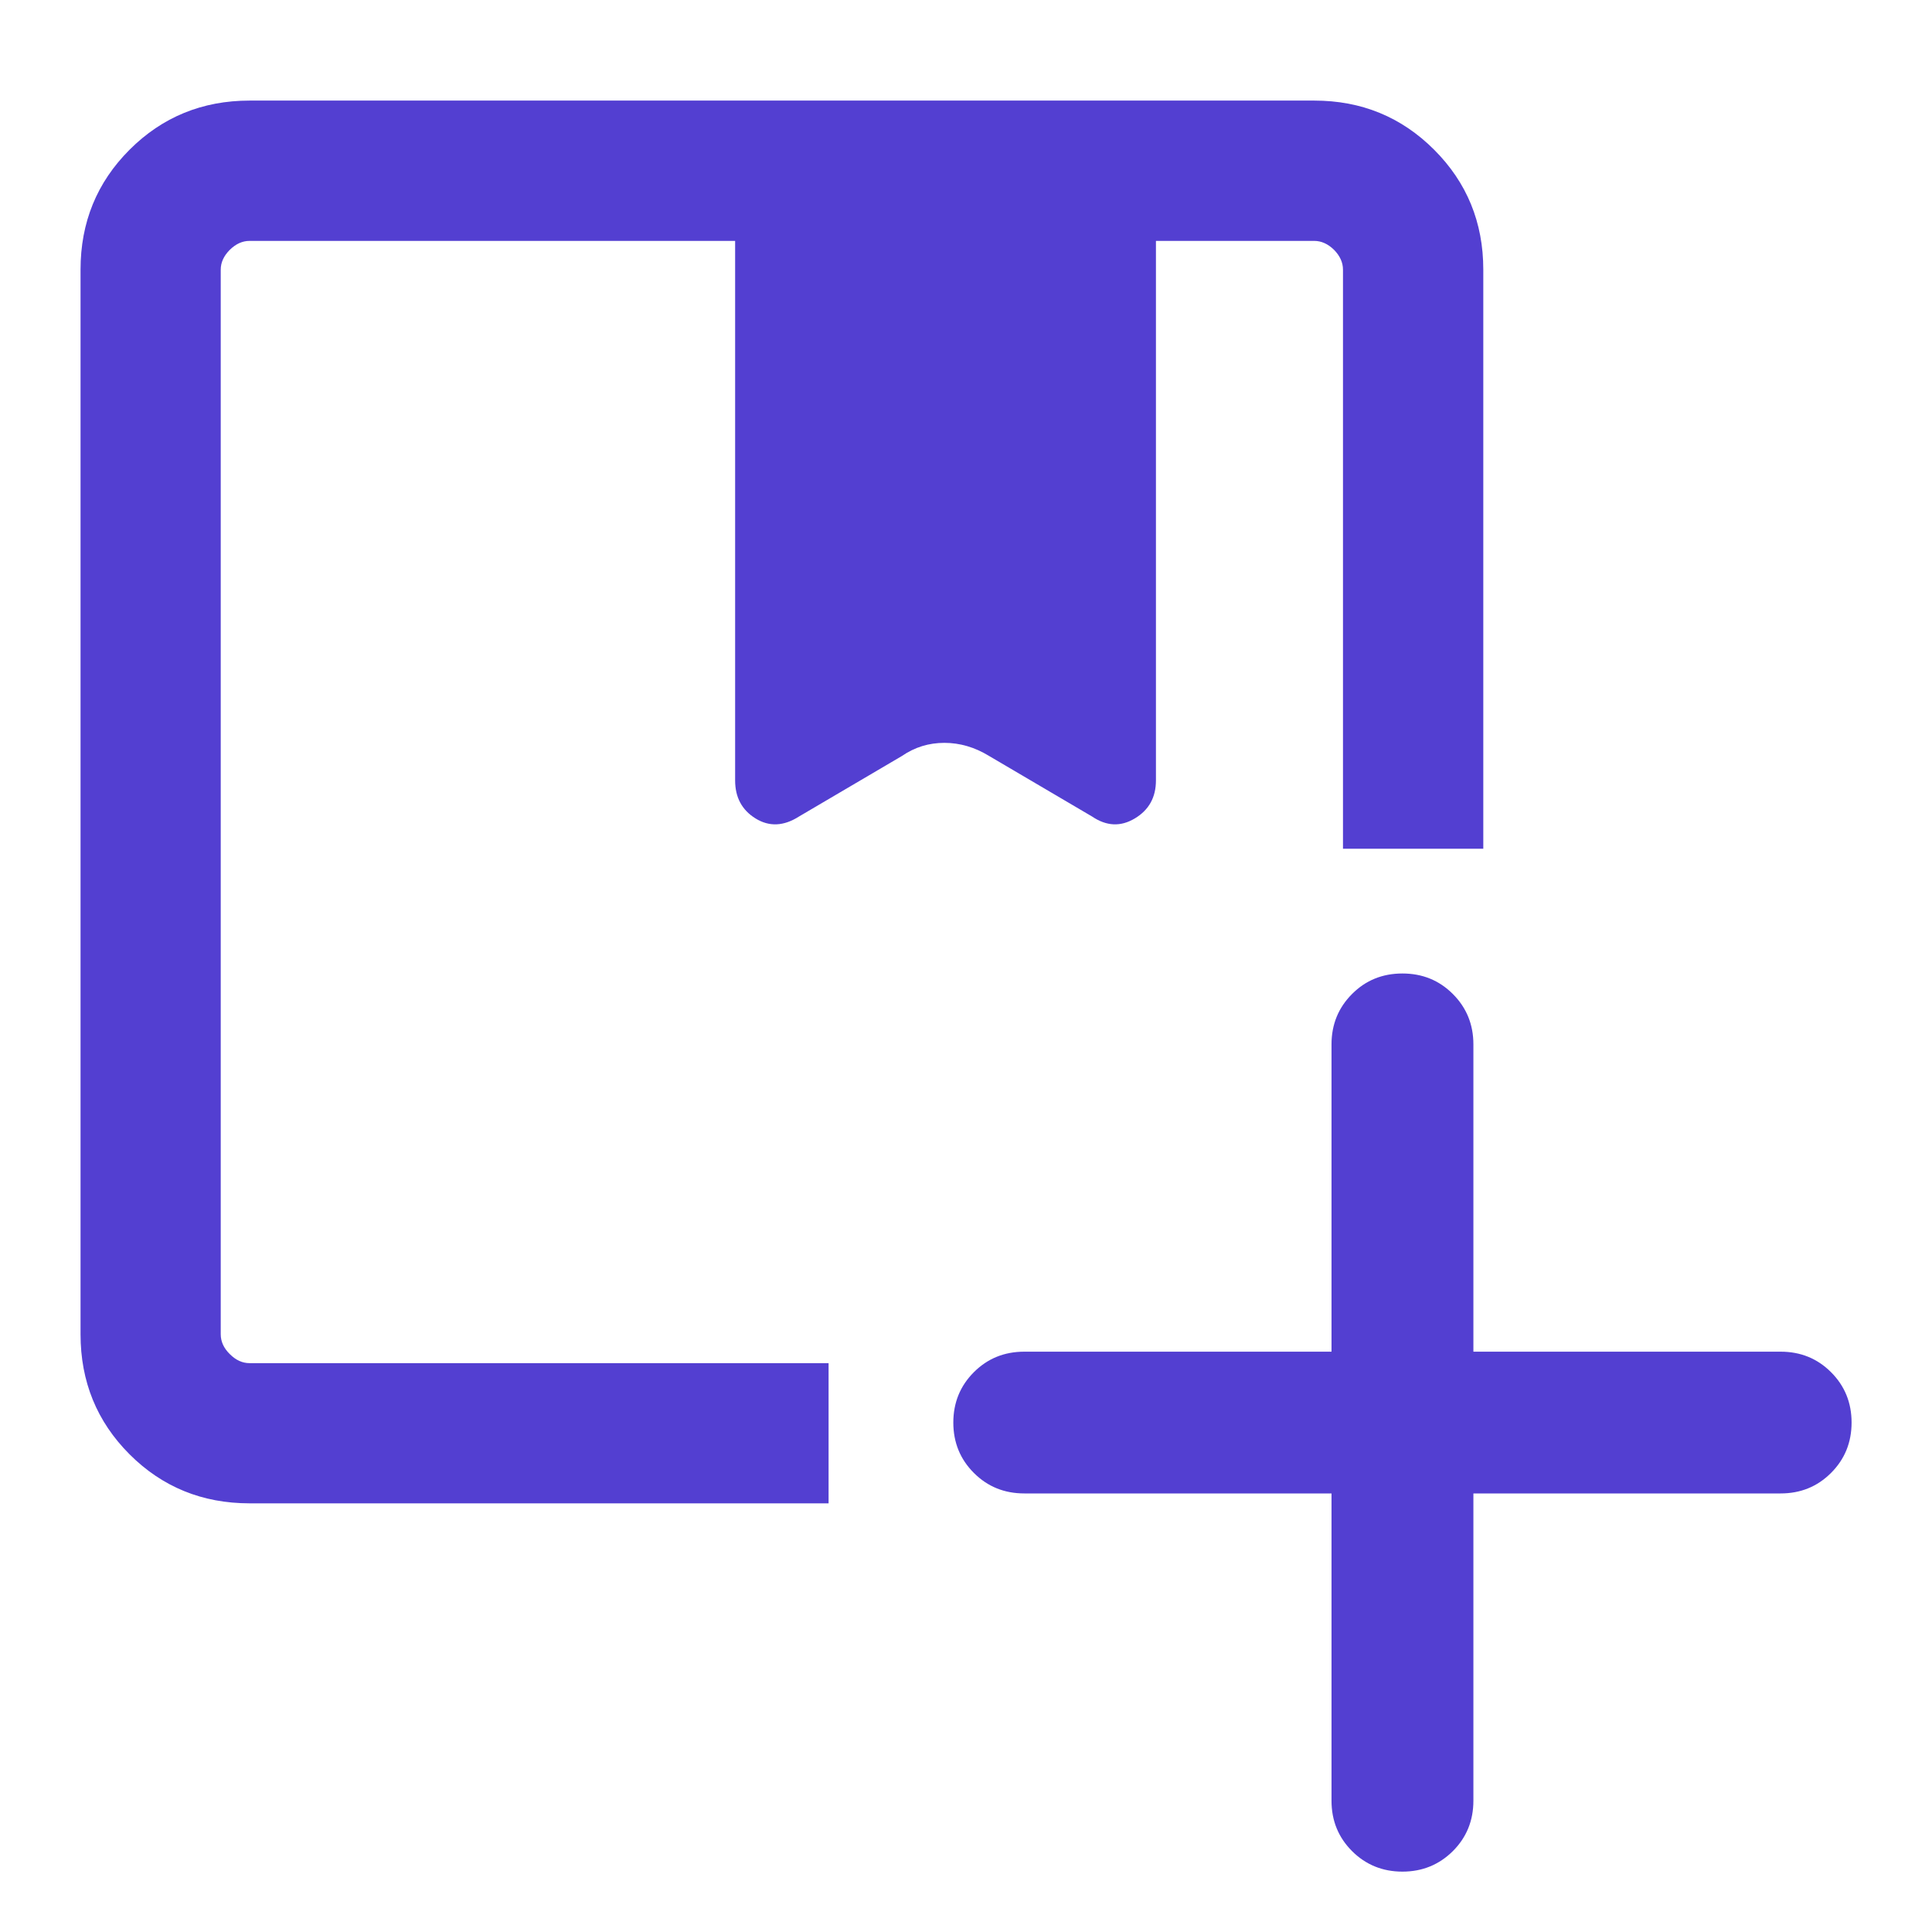
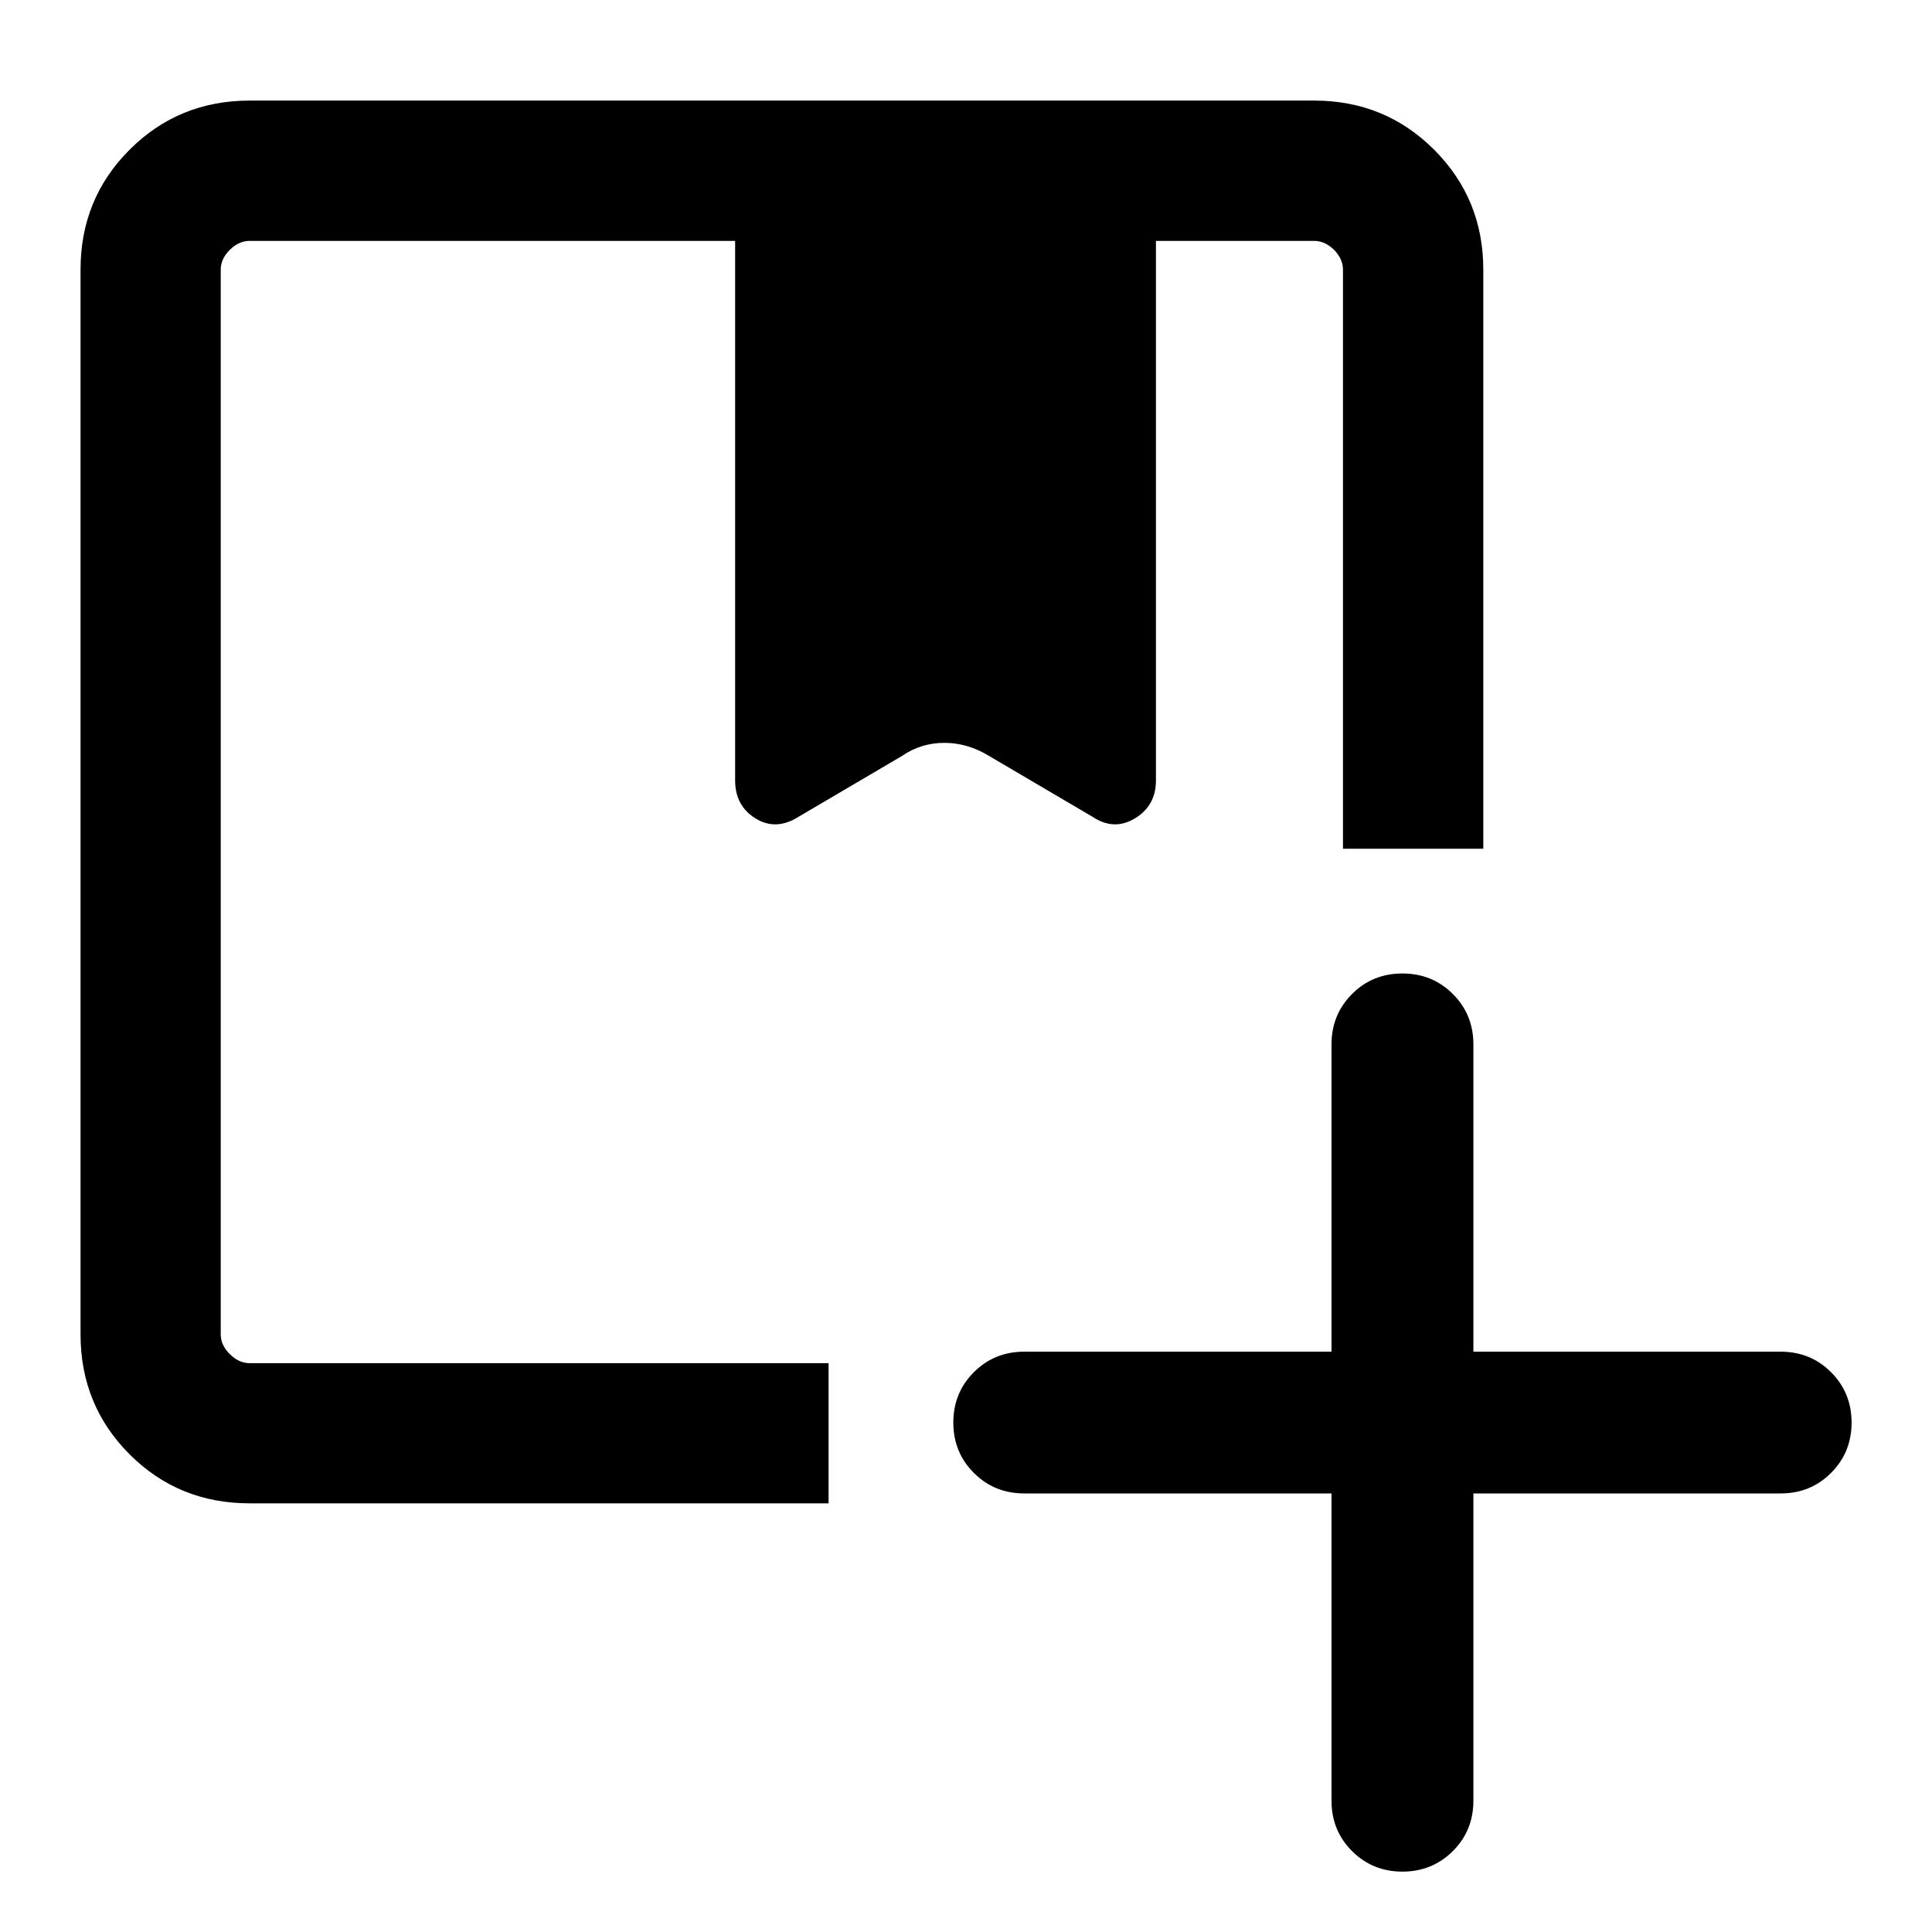
<svg xmlns="http://www.w3.org/2000/svg" width="16" height="16" viewBox="0 0 16 16" fill="none">
-   <path fill-rule="evenodd" clip-rule="evenodd" d="M2.067 11.289H6.862V12.45H2.067C1.676 12.45 1.344 12.315 1.073 12.044C0.802 11.773 0.667 11.441 0.667 11.05V2.233C0.667 1.842 0.802 1.511 1.073 1.24C1.344 0.969 1.676 0.833 2.067 0.833H10.884C11.275 0.833 11.606 0.969 11.877 1.24C12.148 1.511 12.284 1.842 12.284 2.233V7.029H11.122V2.233C11.122 2.174 11.097 2.119 11.048 2.069C10.998 2.02 10.943 1.995 10.884 1.995H9.573V6.463C9.573 6.603 9.515 6.708 9.398 6.778C9.281 6.848 9.164 6.843 9.044 6.762L8.192 6.261C8.073 6.188 7.949 6.152 7.821 6.152C7.692 6.152 7.575 6.188 7.469 6.261L6.617 6.762C6.49 6.843 6.37 6.848 6.257 6.778C6.144 6.708 6.088 6.603 6.088 6.463V1.995H2.067C2.007 1.995 1.953 2.02 1.903 2.069C1.853 2.119 1.828 2.174 1.828 2.233V11.05C1.828 11.11 1.853 11.165 1.903 11.214C1.953 11.264 2.007 11.289 2.067 11.289ZM8.483 12.368H11.027V14.913C11.027 15.078 11.084 15.217 11.197 15.33C11.31 15.443 11.45 15.5 11.614 15.5C11.779 15.5 11.918 15.443 12.032 15.33C12.145 15.217 12.202 15.078 12.202 14.913V12.368H14.746C14.911 12.368 15.05 12.312 15.164 12.198C15.277 12.085 15.334 11.946 15.334 11.781C15.334 11.616 15.277 11.477 15.164 11.364C15.05 11.25 14.911 11.194 14.746 11.194H12.202V8.649C12.202 8.484 12.145 8.345 12.032 8.232C11.918 8.118 11.779 8.062 11.614 8.062C11.45 8.062 11.31 8.118 11.197 8.232C11.084 8.345 11.027 8.484 11.027 8.649V11.194H8.483C8.318 11.194 8.179 11.25 8.065 11.364C7.952 11.477 7.895 11.616 7.895 11.781C7.895 11.946 7.952 12.085 8.065 12.198C8.179 12.312 8.318 12.368 8.483 12.368Z" fill="#533FD1" />
+   <path fill-rule="evenodd" clip-rule="evenodd" d="M2.067 11.289H6.862V12.45H2.067C1.676 12.45 1.344 12.315 1.073 12.044C0.802 11.773 0.667 11.441 0.667 11.05V2.233C0.667 1.842 0.802 1.511 1.073 1.24C1.344 0.969 1.676 0.833 2.067 0.833H10.884C11.275 0.833 11.606 0.969 11.877 1.24C12.148 1.511 12.284 1.842 12.284 2.233V7.029H11.122V2.233C11.122 2.174 11.097 2.119 11.048 2.069C10.998 2.02 10.943 1.995 10.884 1.995H9.573V6.463C9.573 6.603 9.515 6.708 9.398 6.778C9.281 6.848 9.164 6.843 9.044 6.762L8.192 6.261C8.073 6.188 7.949 6.152 7.821 6.152C7.692 6.152 7.575 6.188 7.469 6.261L6.617 6.762C6.49 6.843 6.37 6.848 6.257 6.778C6.144 6.708 6.088 6.603 6.088 6.463V1.995H2.067C2.007 1.995 1.953 2.02 1.903 2.069C1.853 2.119 1.828 2.174 1.828 2.233V11.05C1.828 11.11 1.853 11.165 1.903 11.214C1.953 11.264 2.007 11.289 2.067 11.289ZM8.483 12.368H11.027V14.913C11.027 15.078 11.084 15.217 11.197 15.33C11.31 15.443 11.45 15.5 11.614 15.5C11.779 15.5 11.918 15.443 12.032 15.33C12.145 15.217 12.202 15.078 12.202 14.913V12.368H14.746C14.911 12.368 15.05 12.312 15.164 12.198C15.277 12.085 15.334 11.946 15.334 11.781C15.334 11.616 15.277 11.477 15.164 11.364C15.05 11.25 14.911 11.194 14.746 11.194H12.202V8.649C12.202 8.484 12.145 8.345 12.032 8.232C11.918 8.118 11.779 8.062 11.614 8.062C11.45 8.062 11.31 8.118 11.197 8.232C11.084 8.345 11.027 8.484 11.027 8.649V11.194H8.483C8.318 11.194 8.179 11.25 8.065 11.364C7.952 11.477 7.895 11.616 7.895 11.781C7.895 11.946 7.952 12.085 8.065 12.198C8.179 12.312 8.318 12.368 8.483 12.368Z" fill="currentColor" />
</svg>
